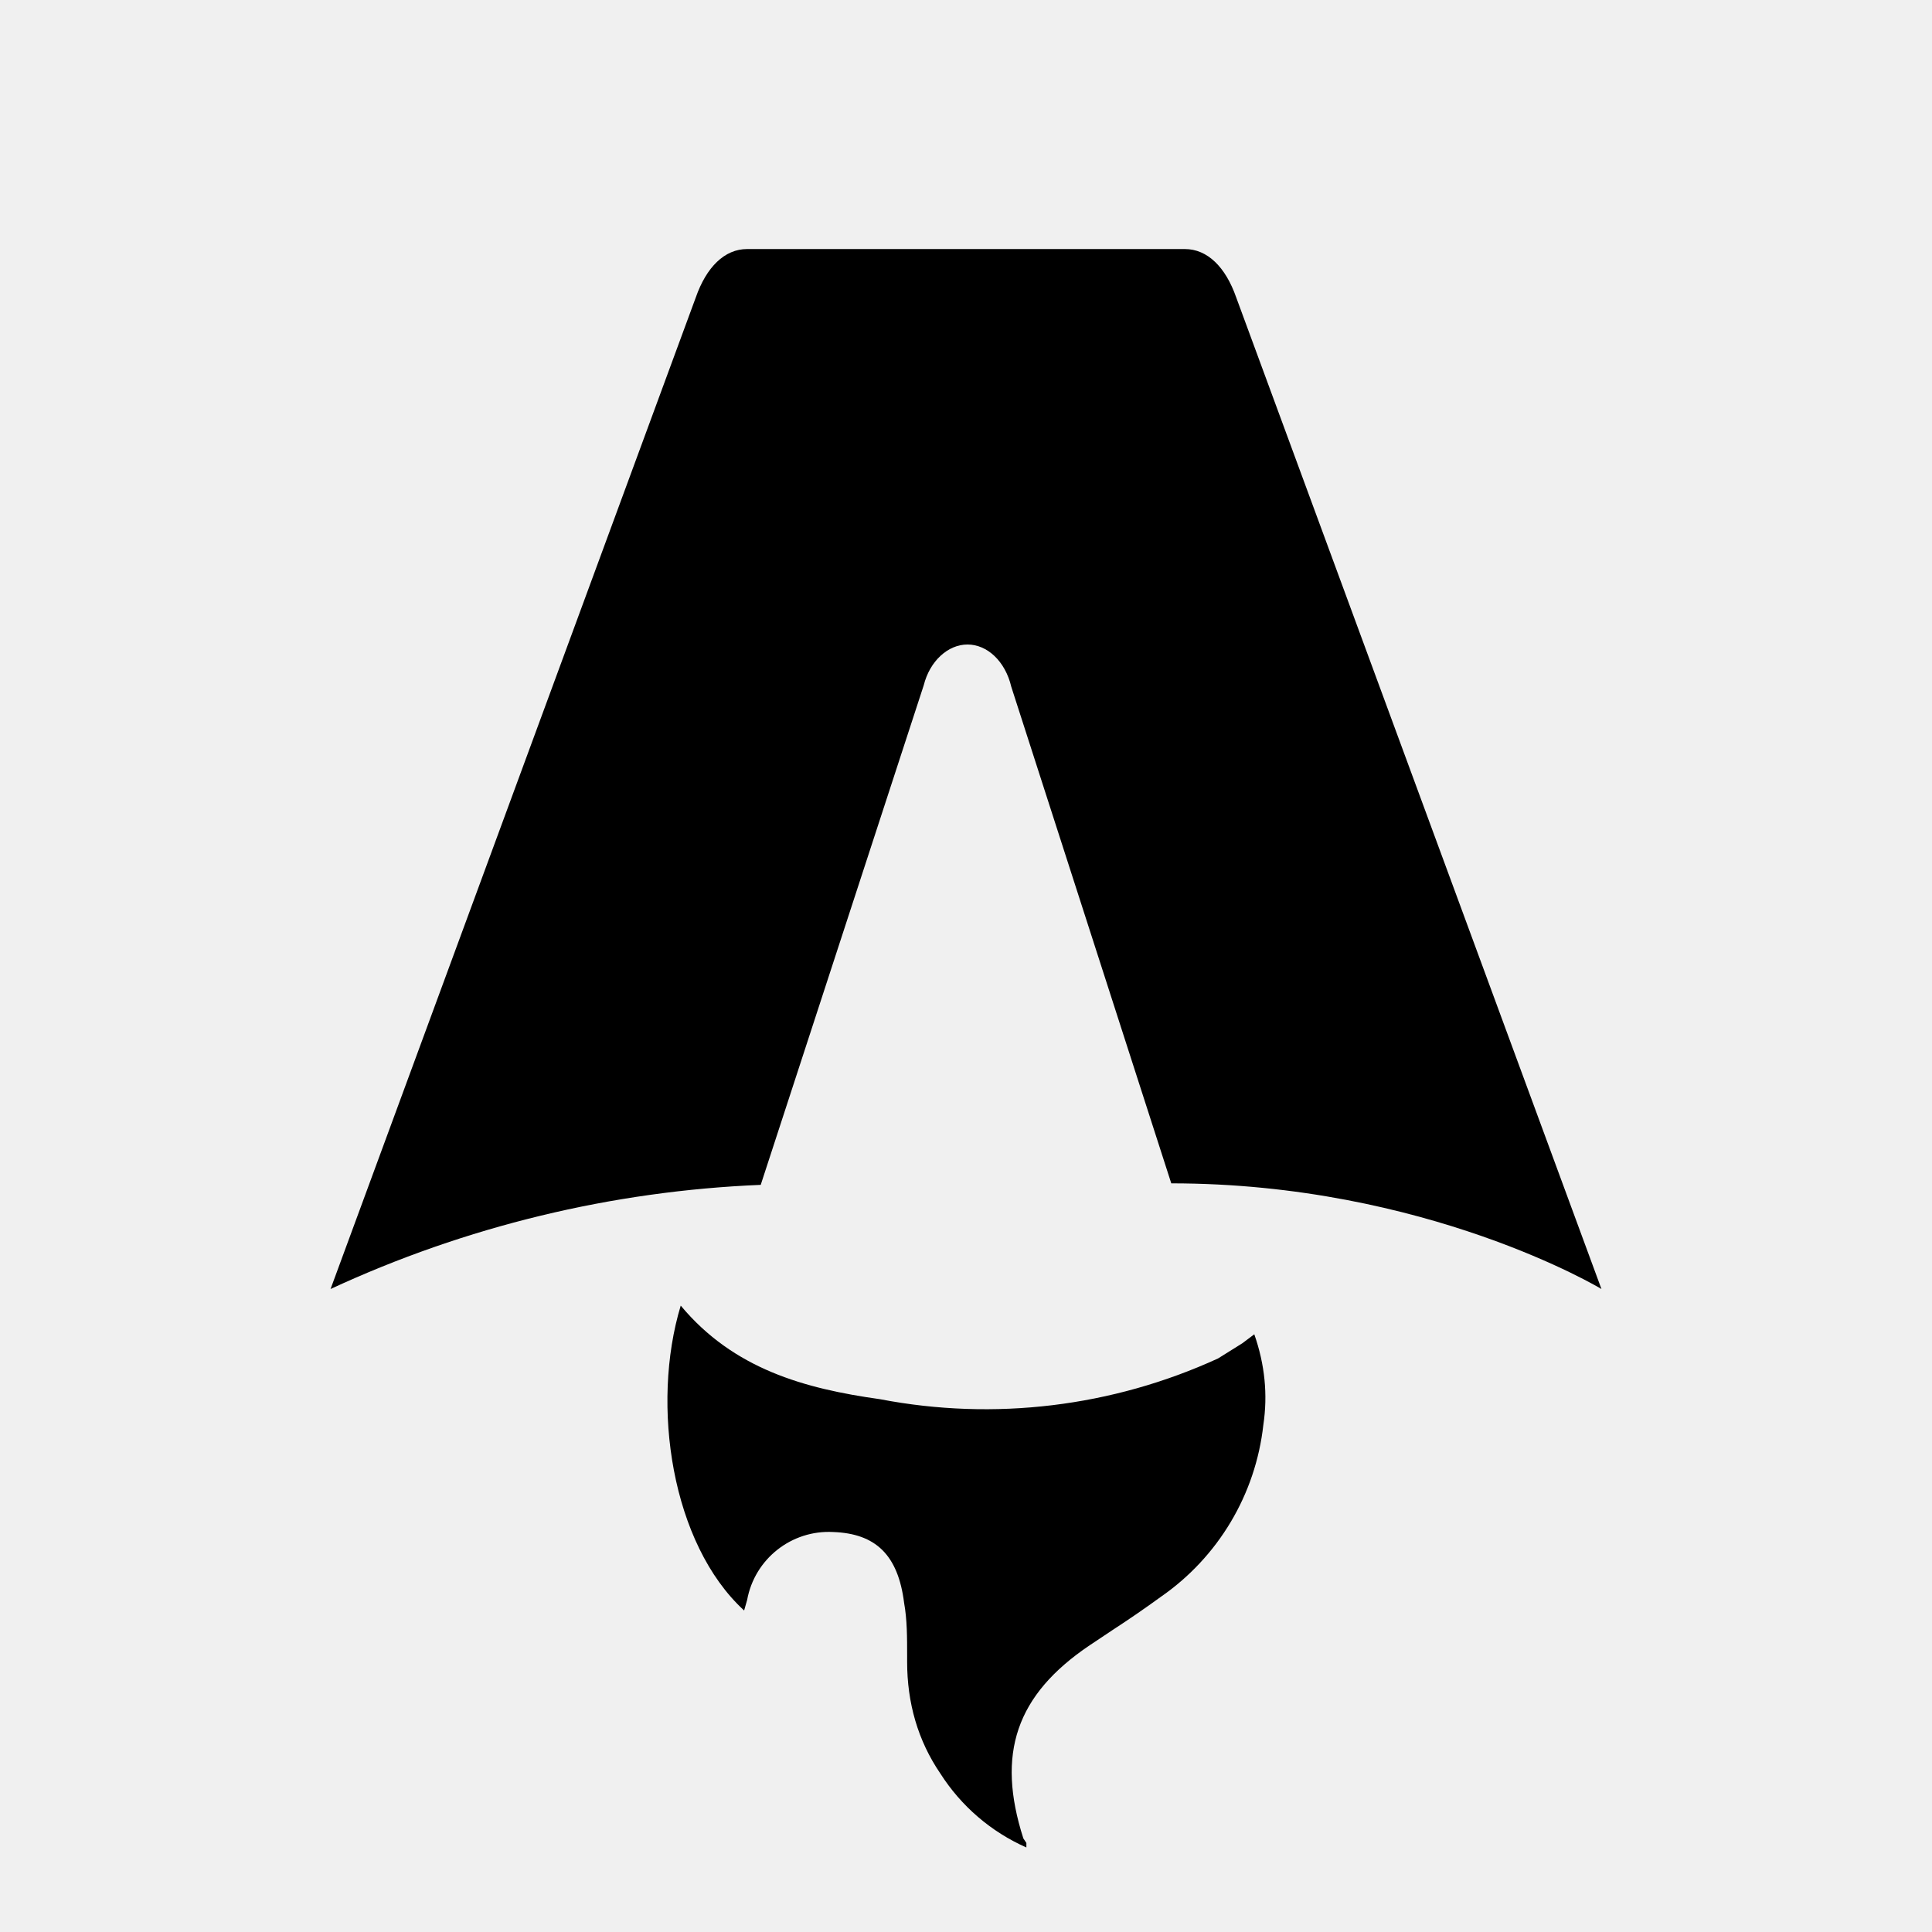
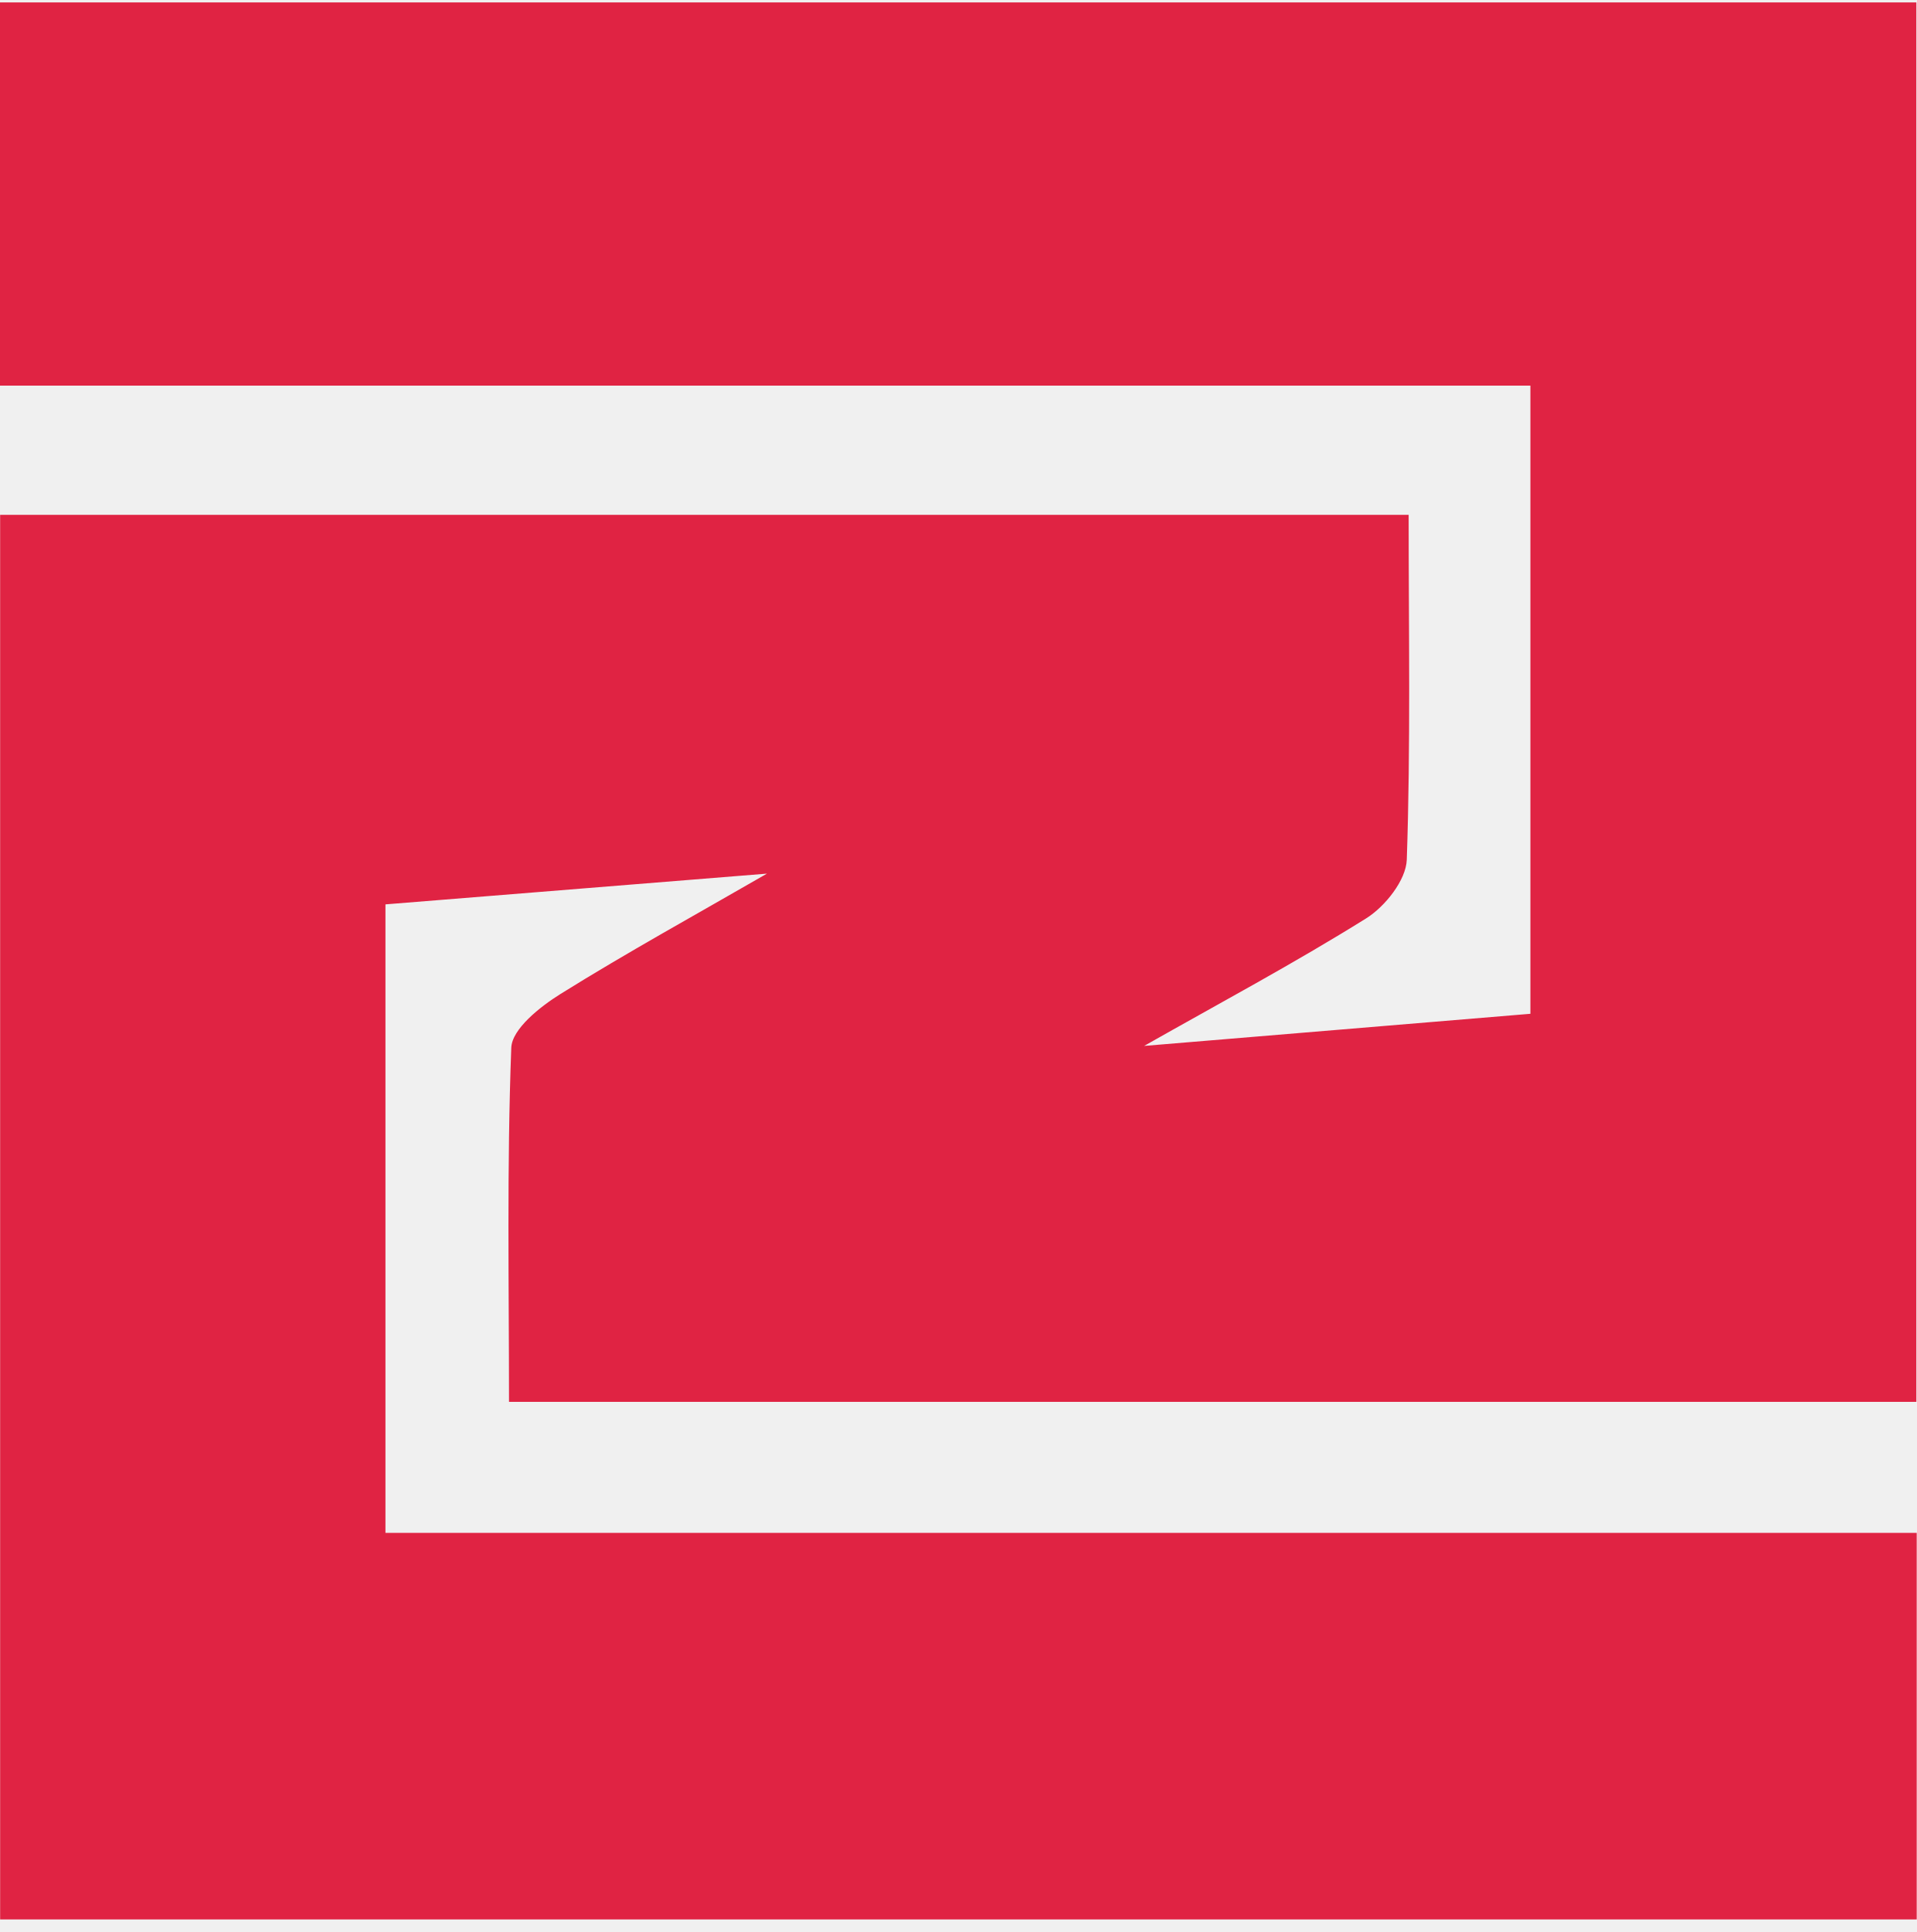
- <svg xmlns="http://www.w3.org/2000/svg" fill="none" viewBox="0 0 128 128">
-   <path d="M50.4 78.5a75.1 75.1 0 0 0-28.5 6.9l24.2-65.7c.7-2 1.9-3.2 3.4-3.2h29c1.5 0 2.7 1.2 3.4 3.2l24.2 65.7s-11.6-7-28.5-7L67 45.5c-.4-1.7-1.6-2.8-2.9-2.8-1.3 0-2.5 1.1-2.9 2.7L50.4 78.5Zm-1.1 28.2Zm-4.2-20.2c-2 6.6-.6 15.8 4.2 20.2a17.5 17.5 0 0 1 .2-.7 5.5 5.5 0 0 1 5.7-4.5c2.8.1 4.3 1.5 4.7 4.7.2 1.1.2 2.3.2 3.5v.4c0 2.7.7 5.2 2.2 7.4a13 13 0 0 0 5.7 4.9v-.3l-.2-.3c-1.8-5.6-.5-9.5 4.4-12.8l1.5-1a73 73 0 0 0 3.2-2.2 16 16 0 0 0 6.8-11.4c.3-2 .1-4-.6-6l-.8.6-1.6 1a37 37 0 0 1-22.4 2.7c-5-.7-9.7-2-13.2-6.2Z" />
-   <style>
-         path { fill: #000; }
-         @media (prefers-color-scheme: dark) {
-             path { fill: #FFF; }
-         }
-     </style>
+ <svg xmlns="http://www.w3.org/2000/svg" width="128" height="129" viewBox="0 0 128 129" fill="none">
+   <path d="M16.857 128.162C10.987 128.162 5.653 128.162 0.009 128.162C0.009 96.777 0.009 65.715 0.009 34.376C31.264 34.376 62.431 34.376 94.072 34.376C94.072 42.184 94.207 49.802 93.946 57.405C93.899 58.767 92.498 60.531 91.229 61.323C86.42 64.324 81.408 67.001 76.407 69.836C84.893 69.13 93.321 68.43 102.202 67.691C102.202 54.21 102.202 40.251 102.202 25.747C68.353 25.747 34.328 25.747 4.47348e-06 25.747C2.93546e-06 16.951 1.49121e-06 8.691 0 0.162C42.597 0.162 85.077 0.162 127.976 0.162C127.976 31.078 127.976 62.143 127.976 93.601C97.042 93.601 65.874 93.601 33.992 93.601C33.992 85.829 33.844 77.885 34.144 69.958C34.192 68.703 36.069 67.217 37.432 66.367C41.894 63.587 46.509 61.051 51.219 58.332C42.54 59.031 34.3 59.695 25.741 60.385C25.741 74.113 25.741 88.068 25.741 102.352C59.804 102.352 93.706 102.352 128 102.352C128 110.926 128 119.19 128 128.162C91.229 128.162 54.311 128.162 16.857 128.162Z" fill="#E02343" />
</svg>
